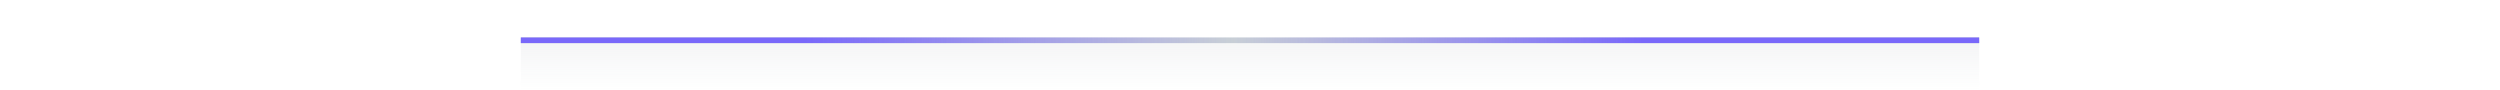
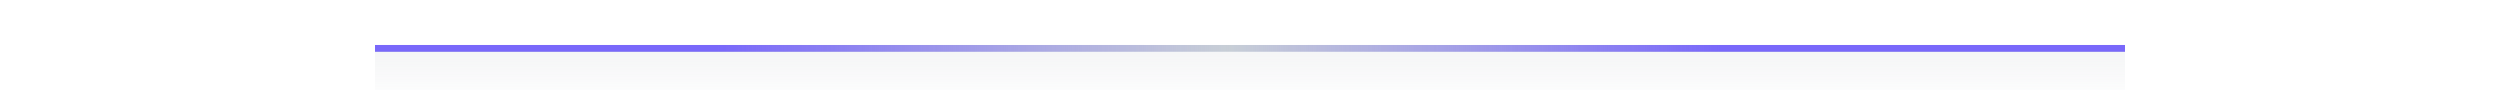
- <svg xmlns="http://www.w3.org/2000/svg" width="100%" height="24">
+ <svg xmlns="http://www.w3.org/2000/svg" width="100%" height="20">
  <style>.n{fill:#c8cfd6}.p{stop-color:#7968fa}.g{stop-color:#8c959f}@media (prefers-color-scheme:dark){.n{fill:#e6edf3;fill-opacity:.6}.p{stop-color:#9384ff}.g{stop-color:#ffffff}}</style>
  <defs>
    <linearGradient id="l" gradientUnits="userSpaceOnUse" x1="0" x2="190" y1="0" y2="0">
      <stop offset="0" class="p" />
      <stop offset=".4" class="p" />
      <stop offset="1" class="p" stop-opacity="0" />
    </linearGradient>
    <linearGradient id="r" gradientUnits="userSpaceOnUse" x1="-200" x2="0" y1="0" y2="0">
      <stop offset="0" class="p" stop-opacity="0" />
      <stop offset=".55" class="p" />
      <stop offset="1" class="p" />
    </linearGradient>
    <linearGradient id="v" x1="0" x2="0" y1="0" y2="1">
      <stop offset="0" class="g" stop-opacity=".1" />
      <stop offset="1" class="g" stop-opacity="0" />
    </linearGradient>
  </defs>
  <g transform="translate(0 10)">
    <rect width="100%" height="14" fill="url(#v)" />
    <rect width="100%" height="1.5" class="n" />
    <rect width="190" height="1.5" fill="url(#l)" />
    <svg x="100%" overflow="visible">
      <rect x="-200" width="200" height="1.5" fill="url(#r)" />
    </svg>
  </g>
</svg>
